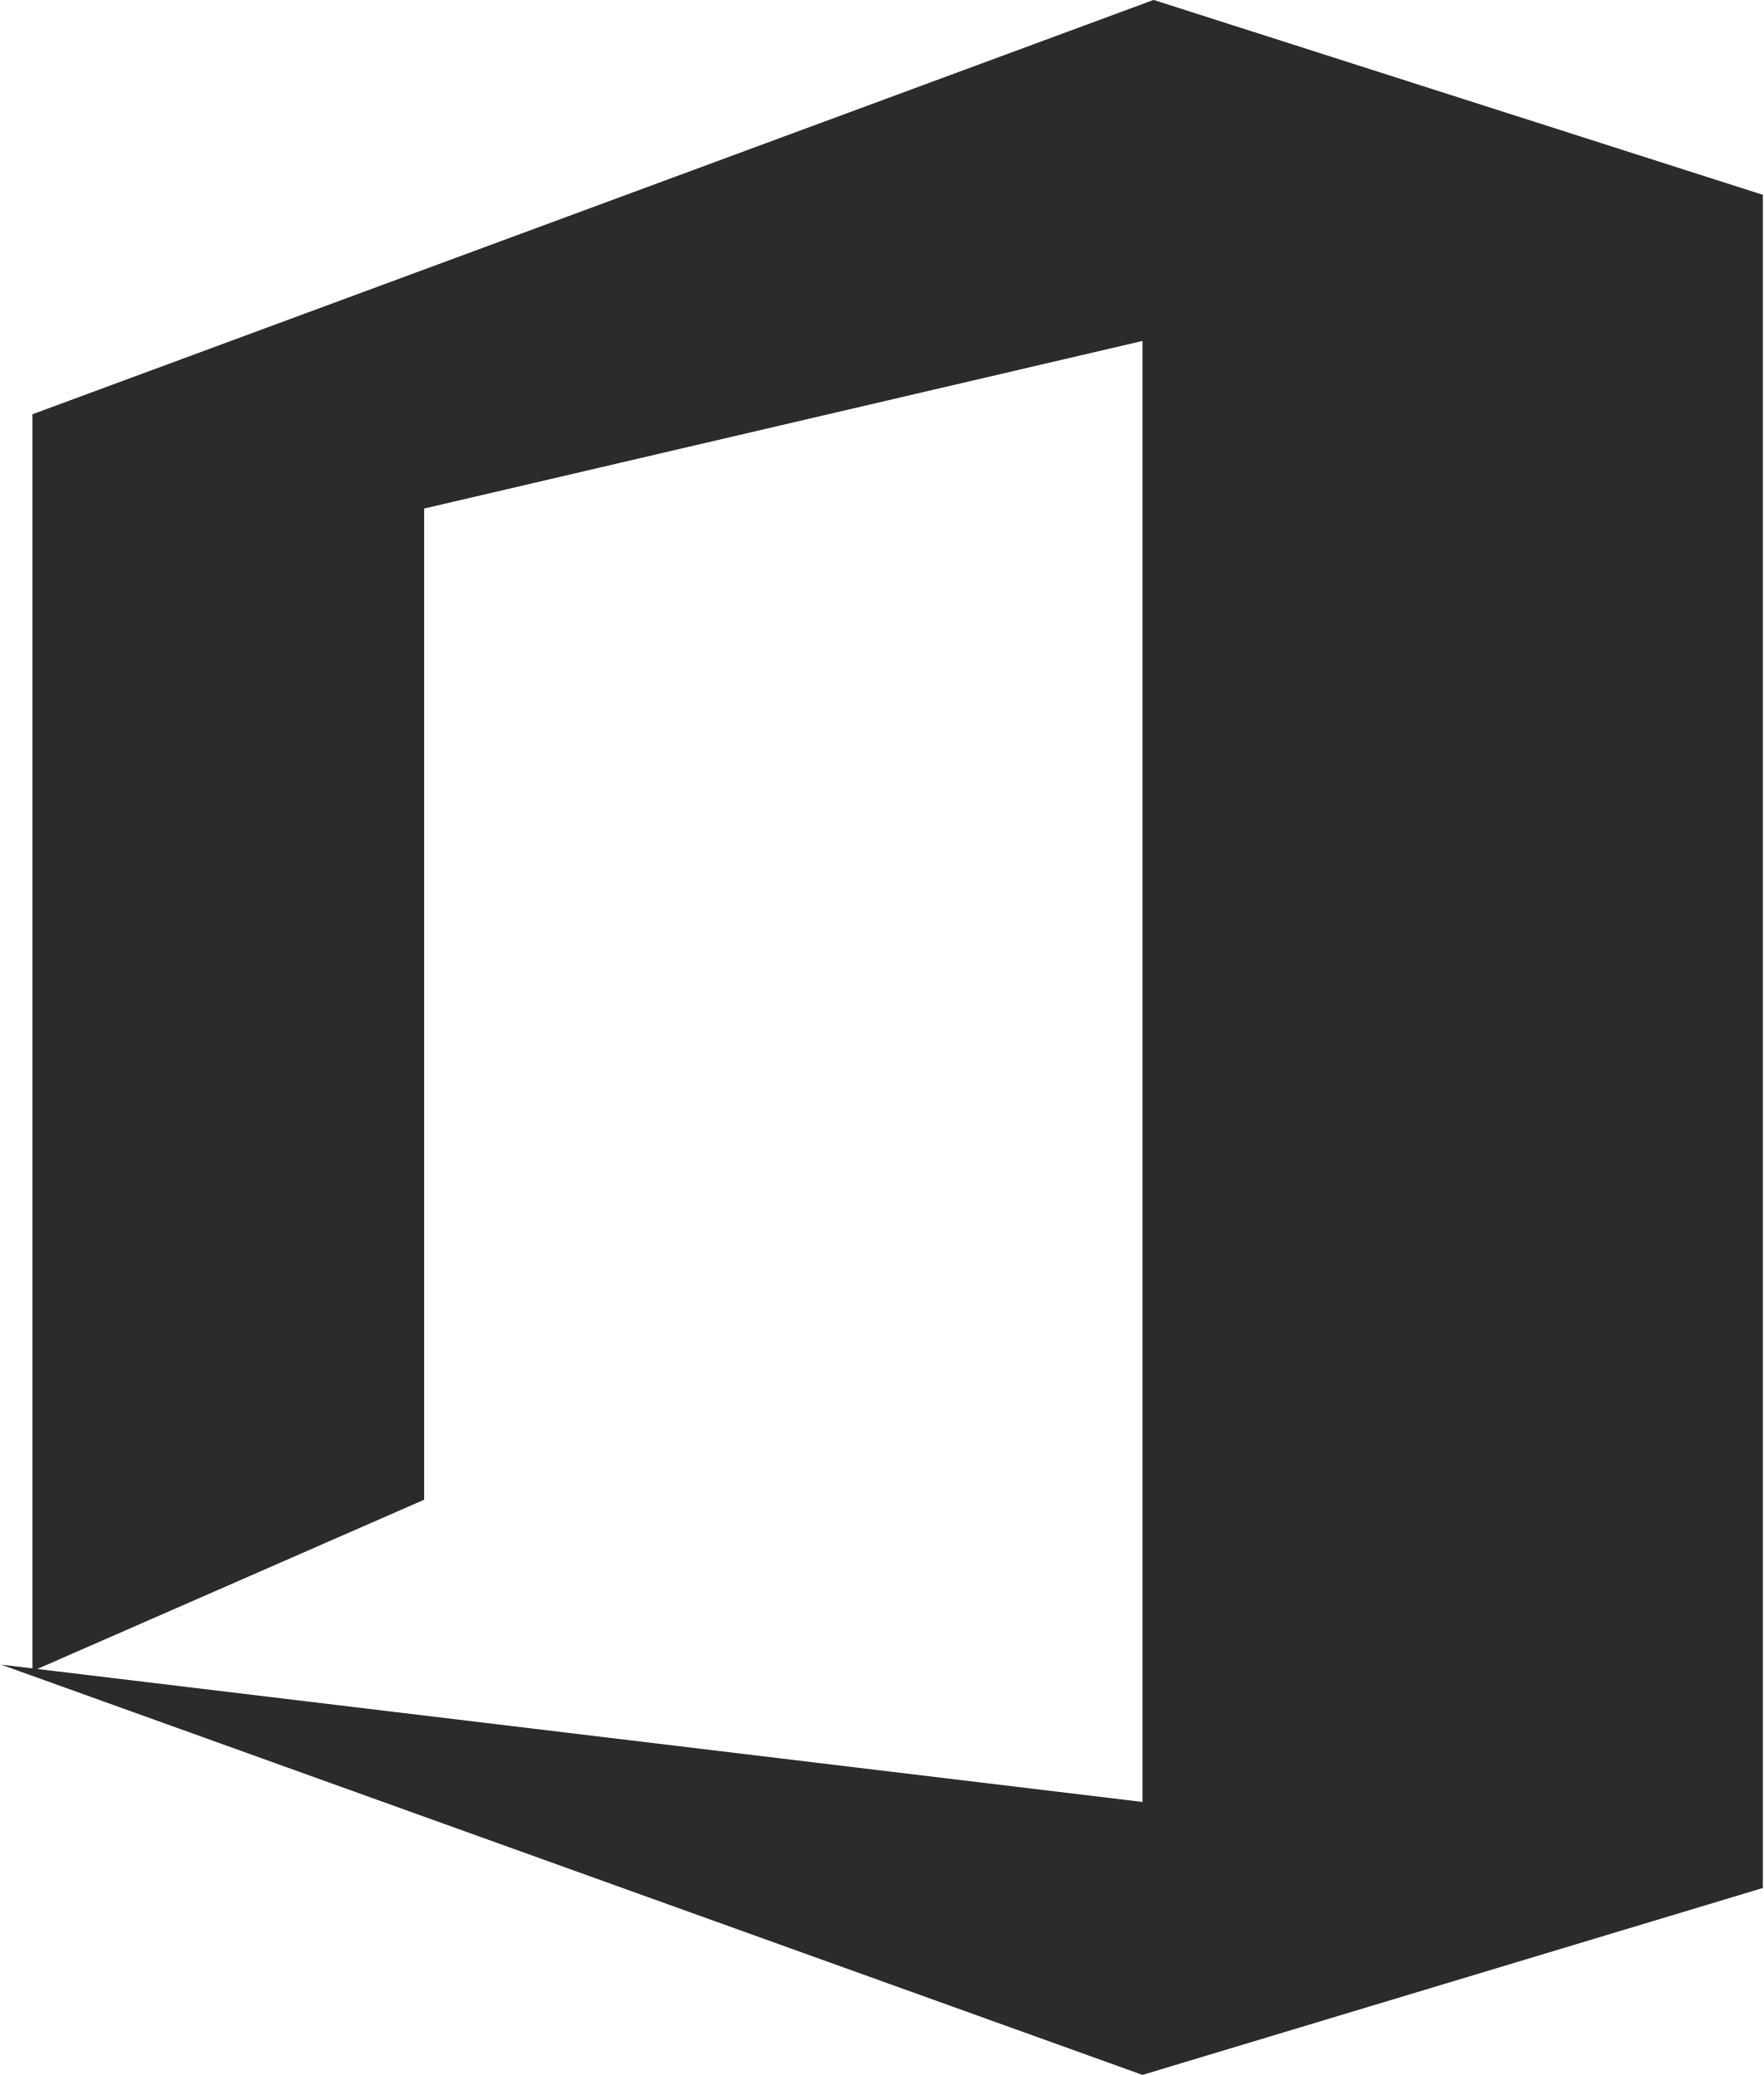
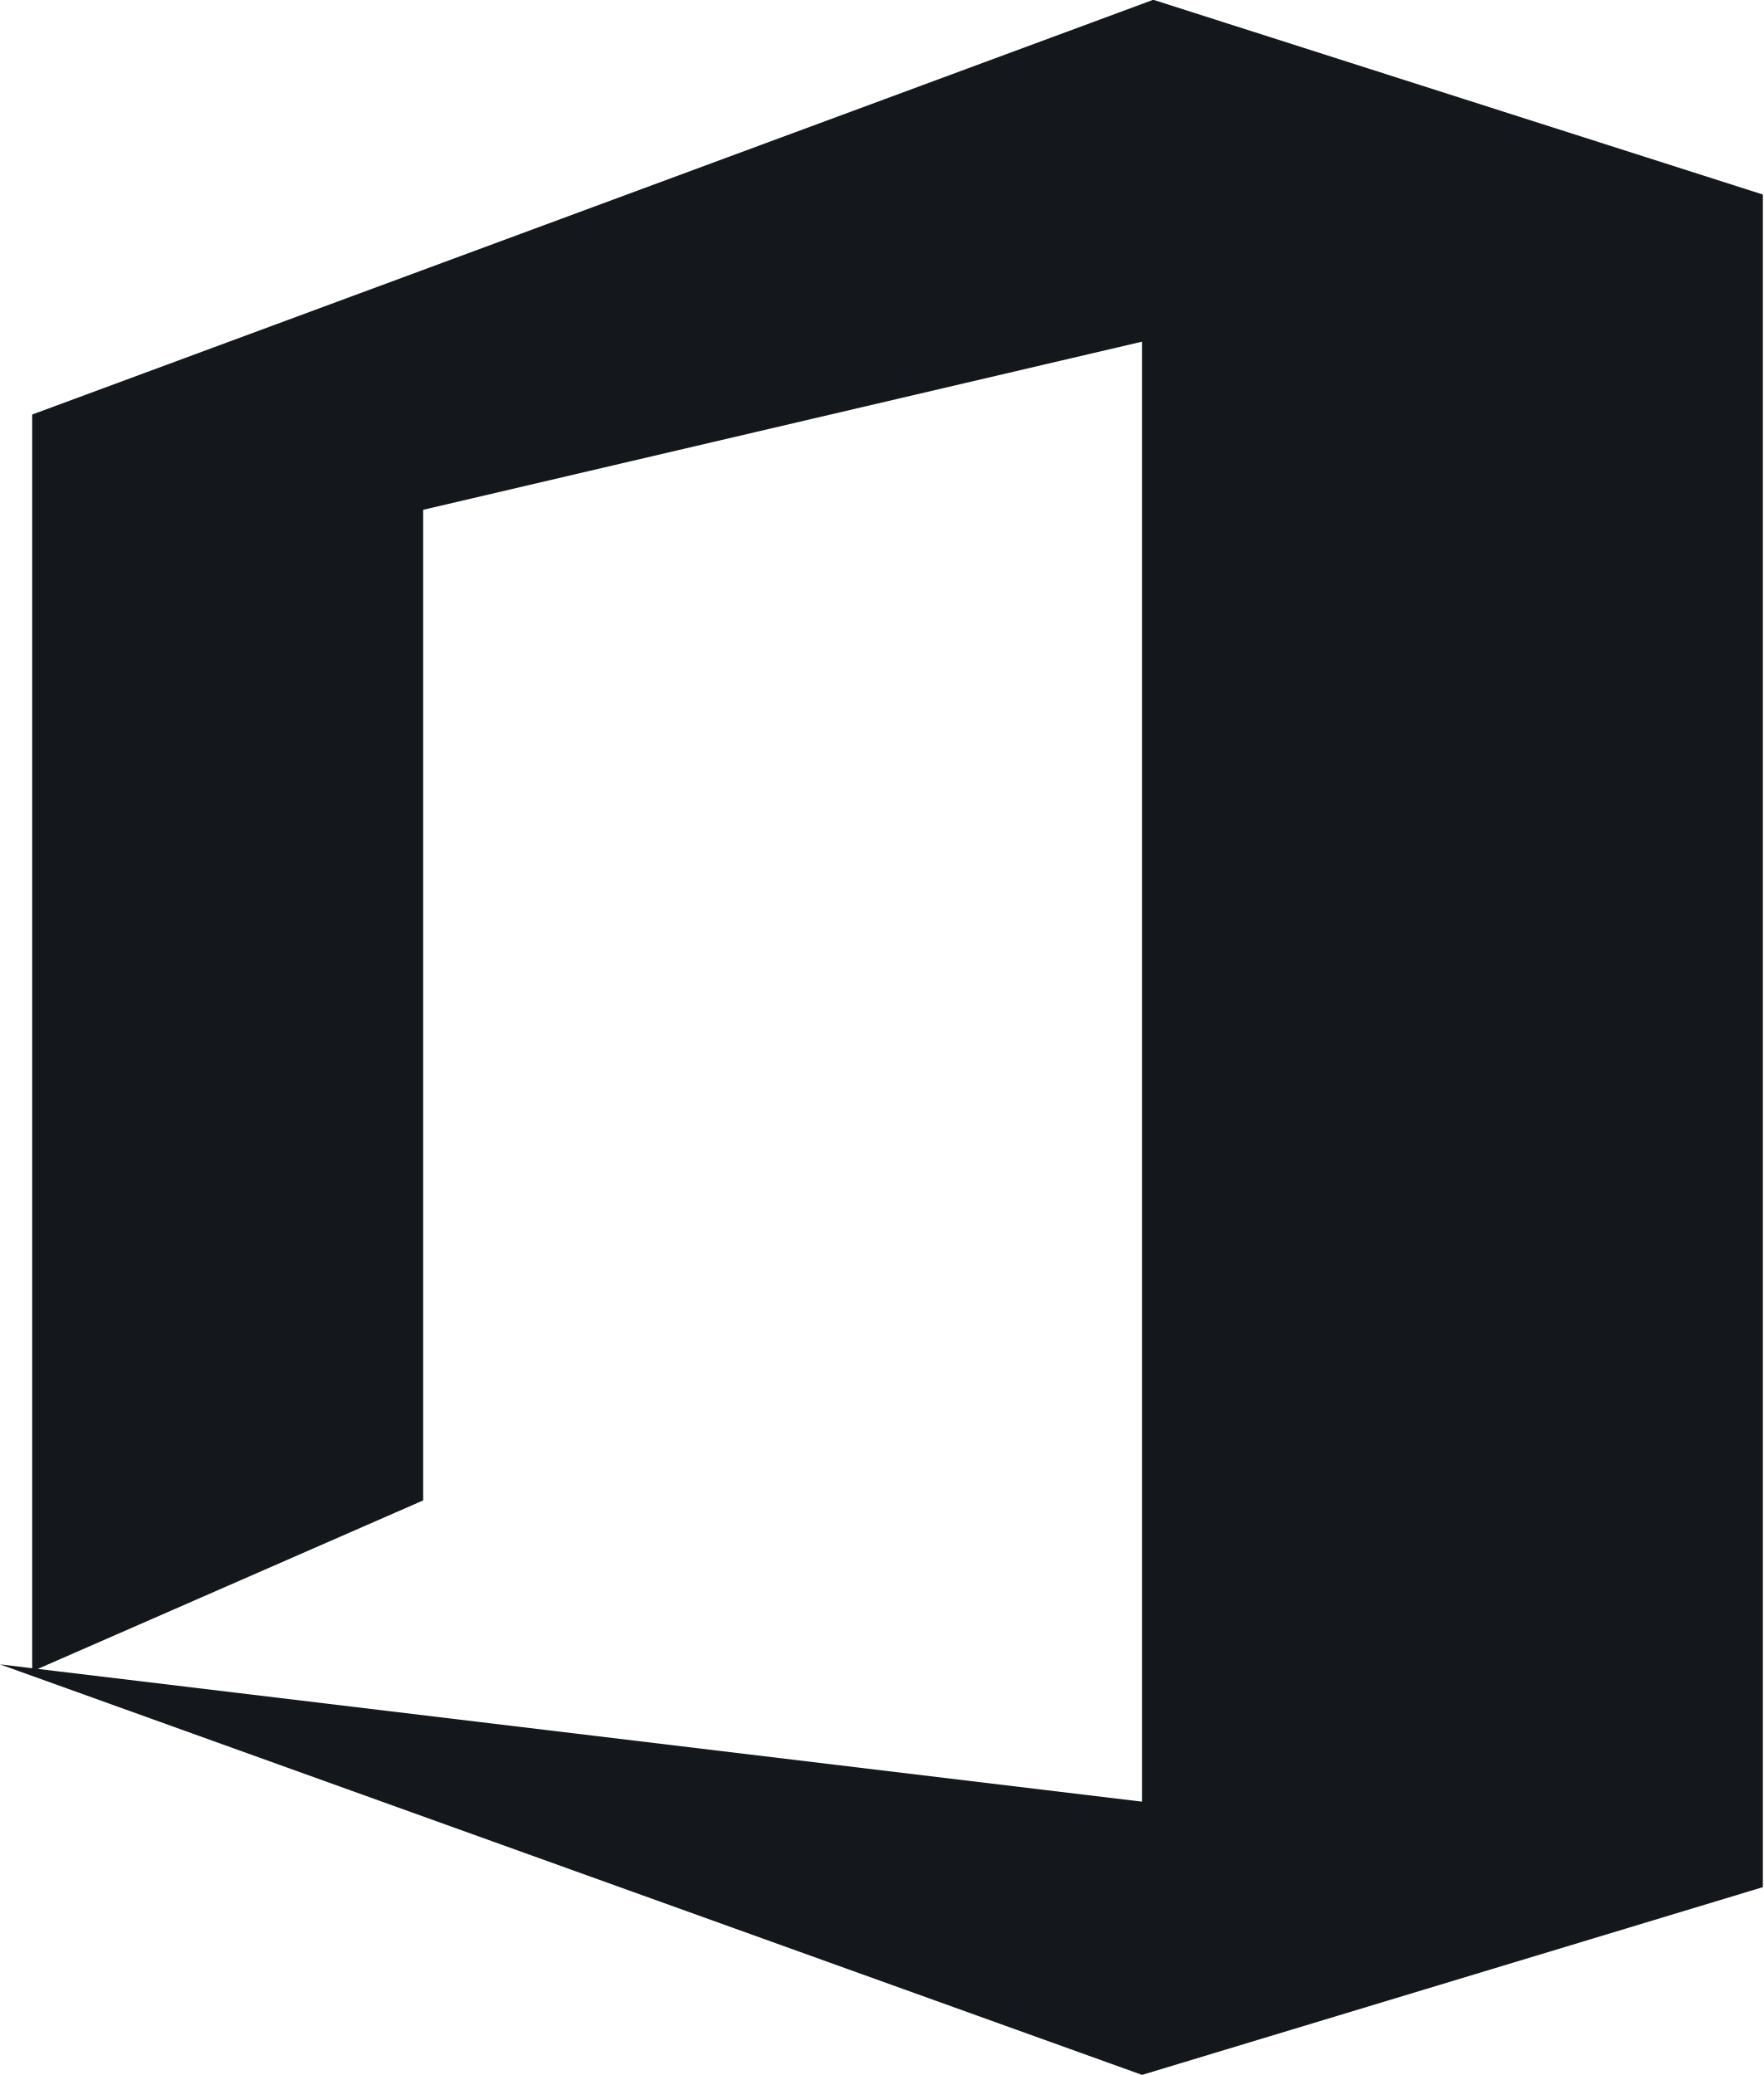
<svg xmlns="http://www.w3.org/2000/svg" version="1.1" id="Calque_1" x="0px" y="0px" viewBox="0 0 170 200" style="enable-background:new 0 0 170 200;" xml:space="preserve">
  <style type="text/css">
- 	.st0{fill:#2B2B2B;}
+ 	.st0{fill:#14171C;}
</style>
  <g>
    <g transform="translate(-216.0736,-549.2888)">
      <g transform="matrix(1.823295,0,0,1.823295,-597.7168,-124.1225)">
        <g transform="translate(0,-91.13724)">
          <g transform="matrix(0.7406982,0,0,0.7406982,98.5698,-8.250587)">
-             <path class="st0" d="M471.82,752.08v-89.7l80-29.57l43.48,13.91v120.84l-44.27,13.34l-81.45-29.28l81.45,9.8V657.15       l-51.26,11.96v70.74L471.82,752.08z" />
+             <path class="st0" d="M471.8,752.1v-89.7l80-29.6l43.5,13.9v120.8L551,780.9l-81.5-29.3l81.5,9.8V657.2l-51.3,12v70.7       L471.8,752.1z" />
          </g>
        </g>
      </g>
    </g>
  </g>
-   <g>
- </g>
-   <g>
- </g>
-   <g>
- </g>
-   <g>
- </g>
-   <g>
- </g>
-   <g>
- </g>
-   <g>
- </g>
-   <g>
- </g>
-   <g>
- </g>
-   <g>
- </g>
-   <g>
- </g>
-   <g>
- </g>
-   <g>
- </g>
-   <g>
- </g>
-   <g>
- </g>
</svg>
